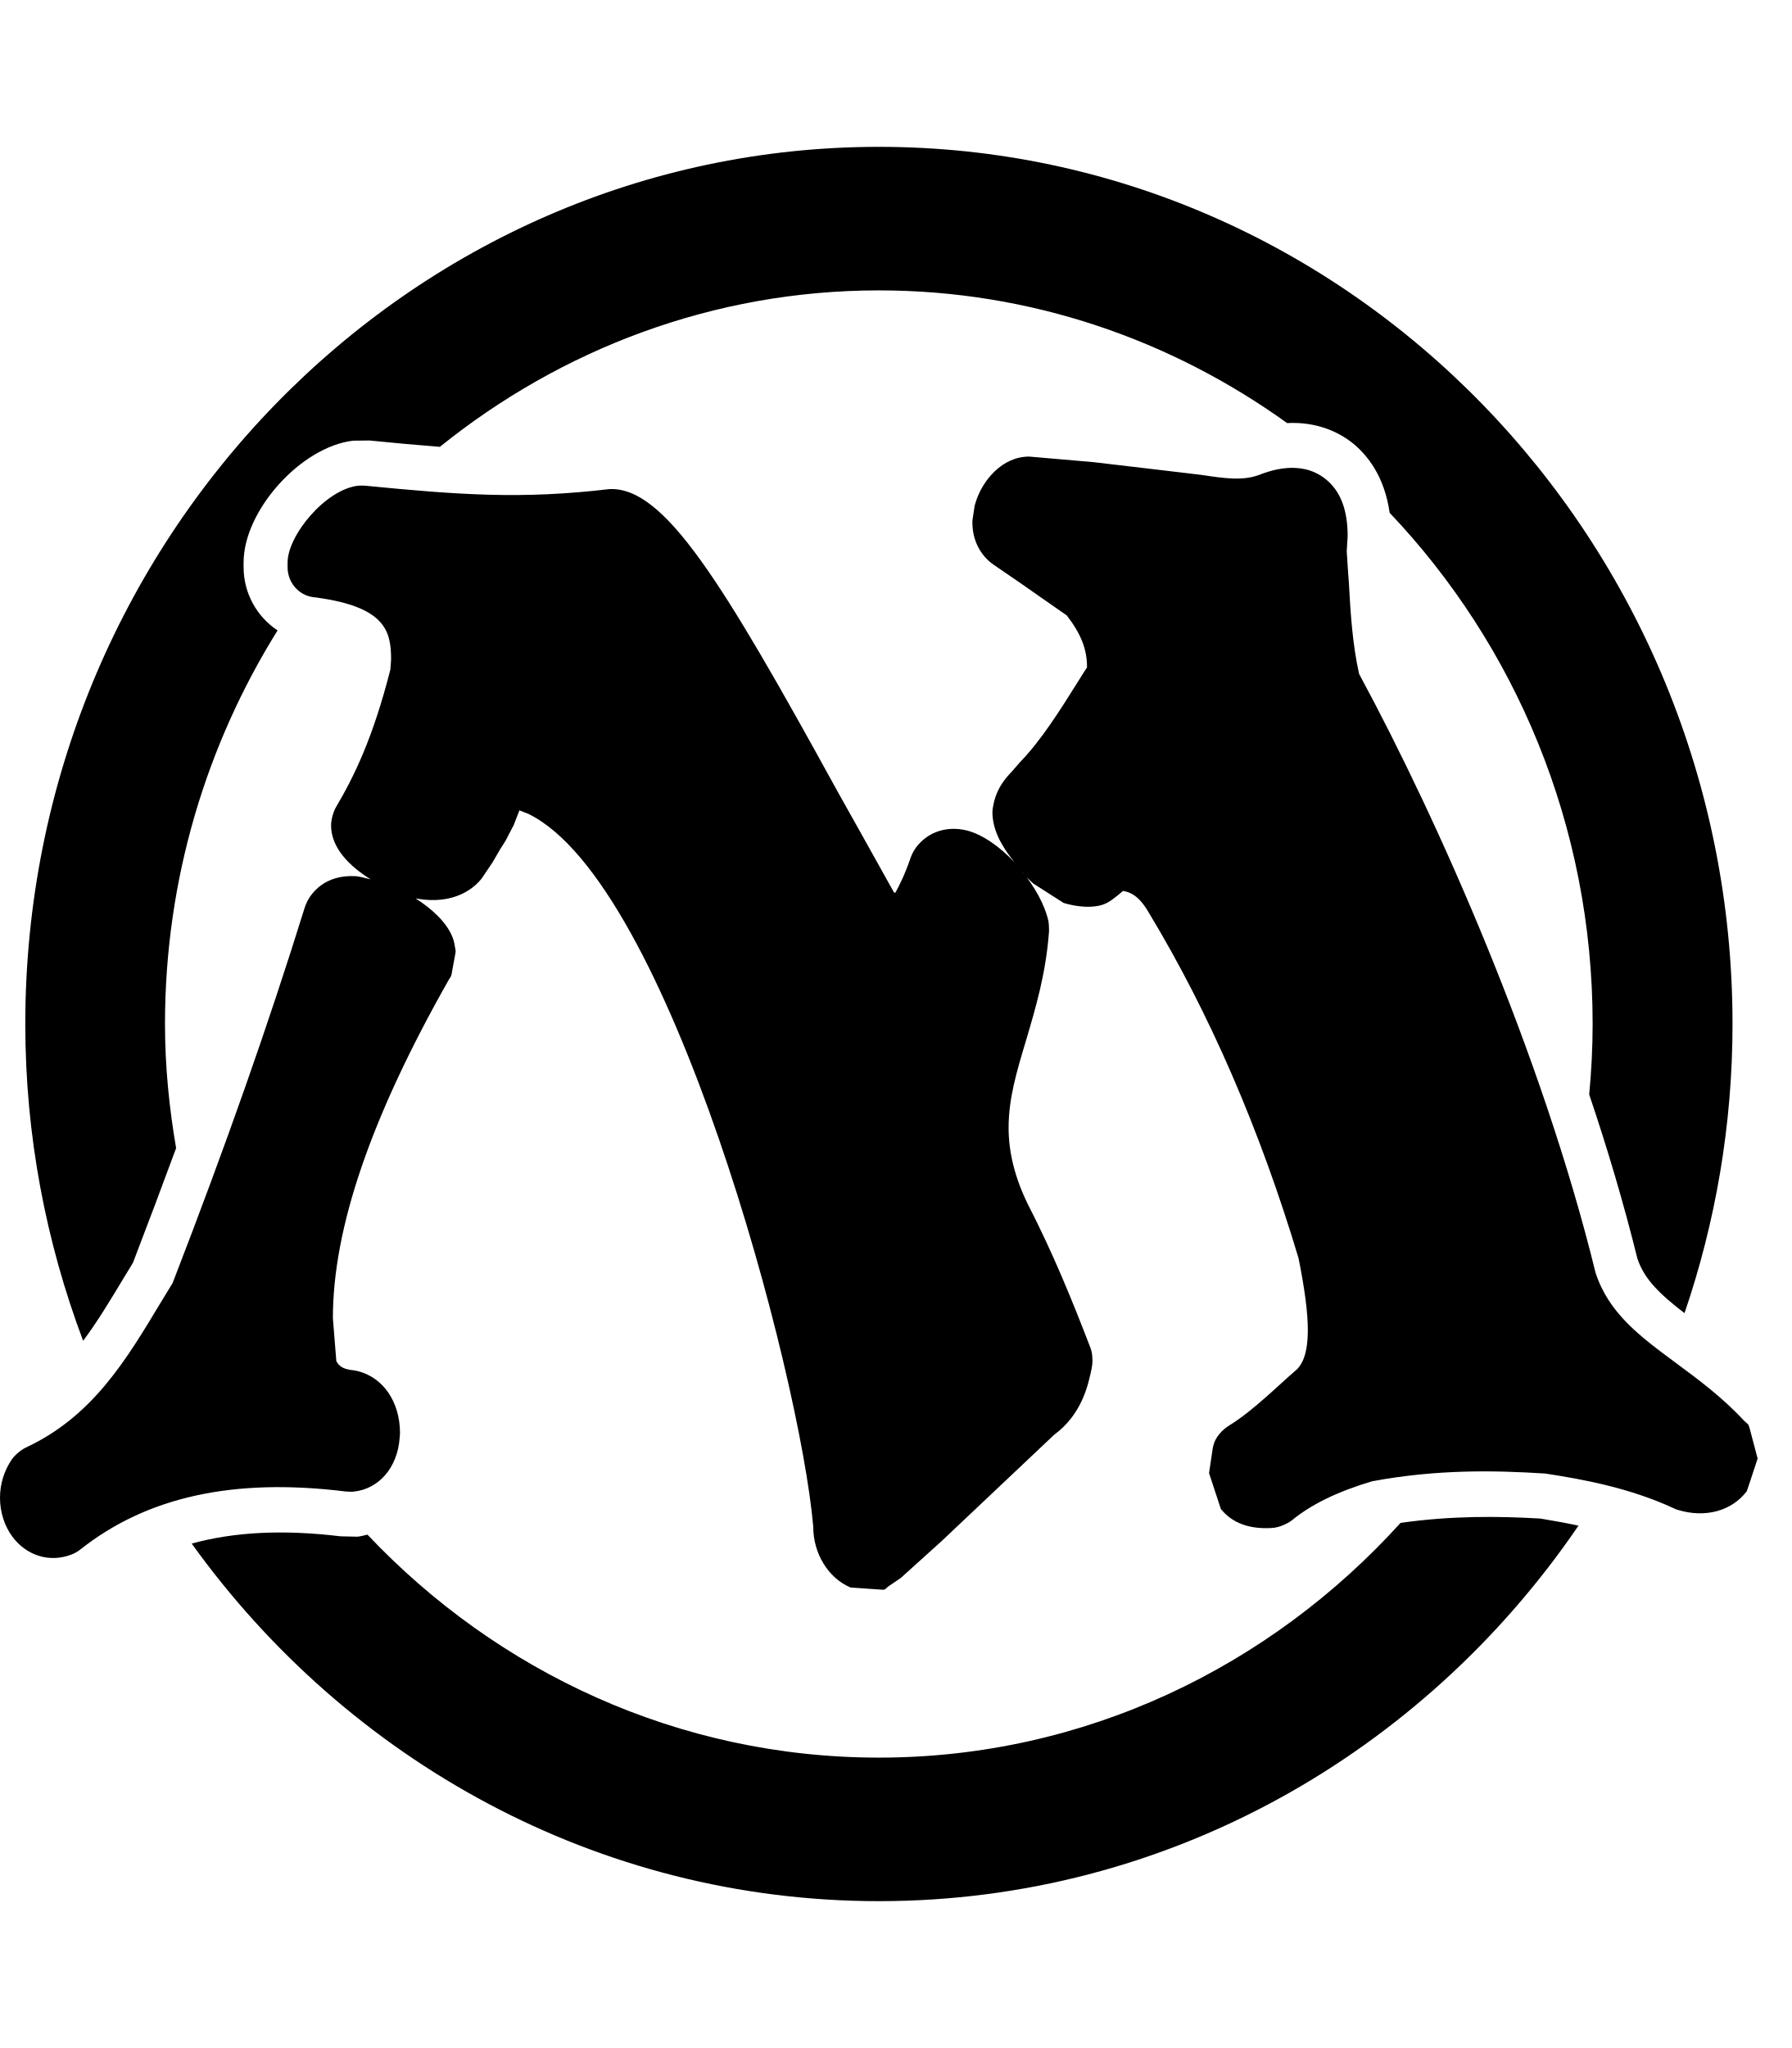
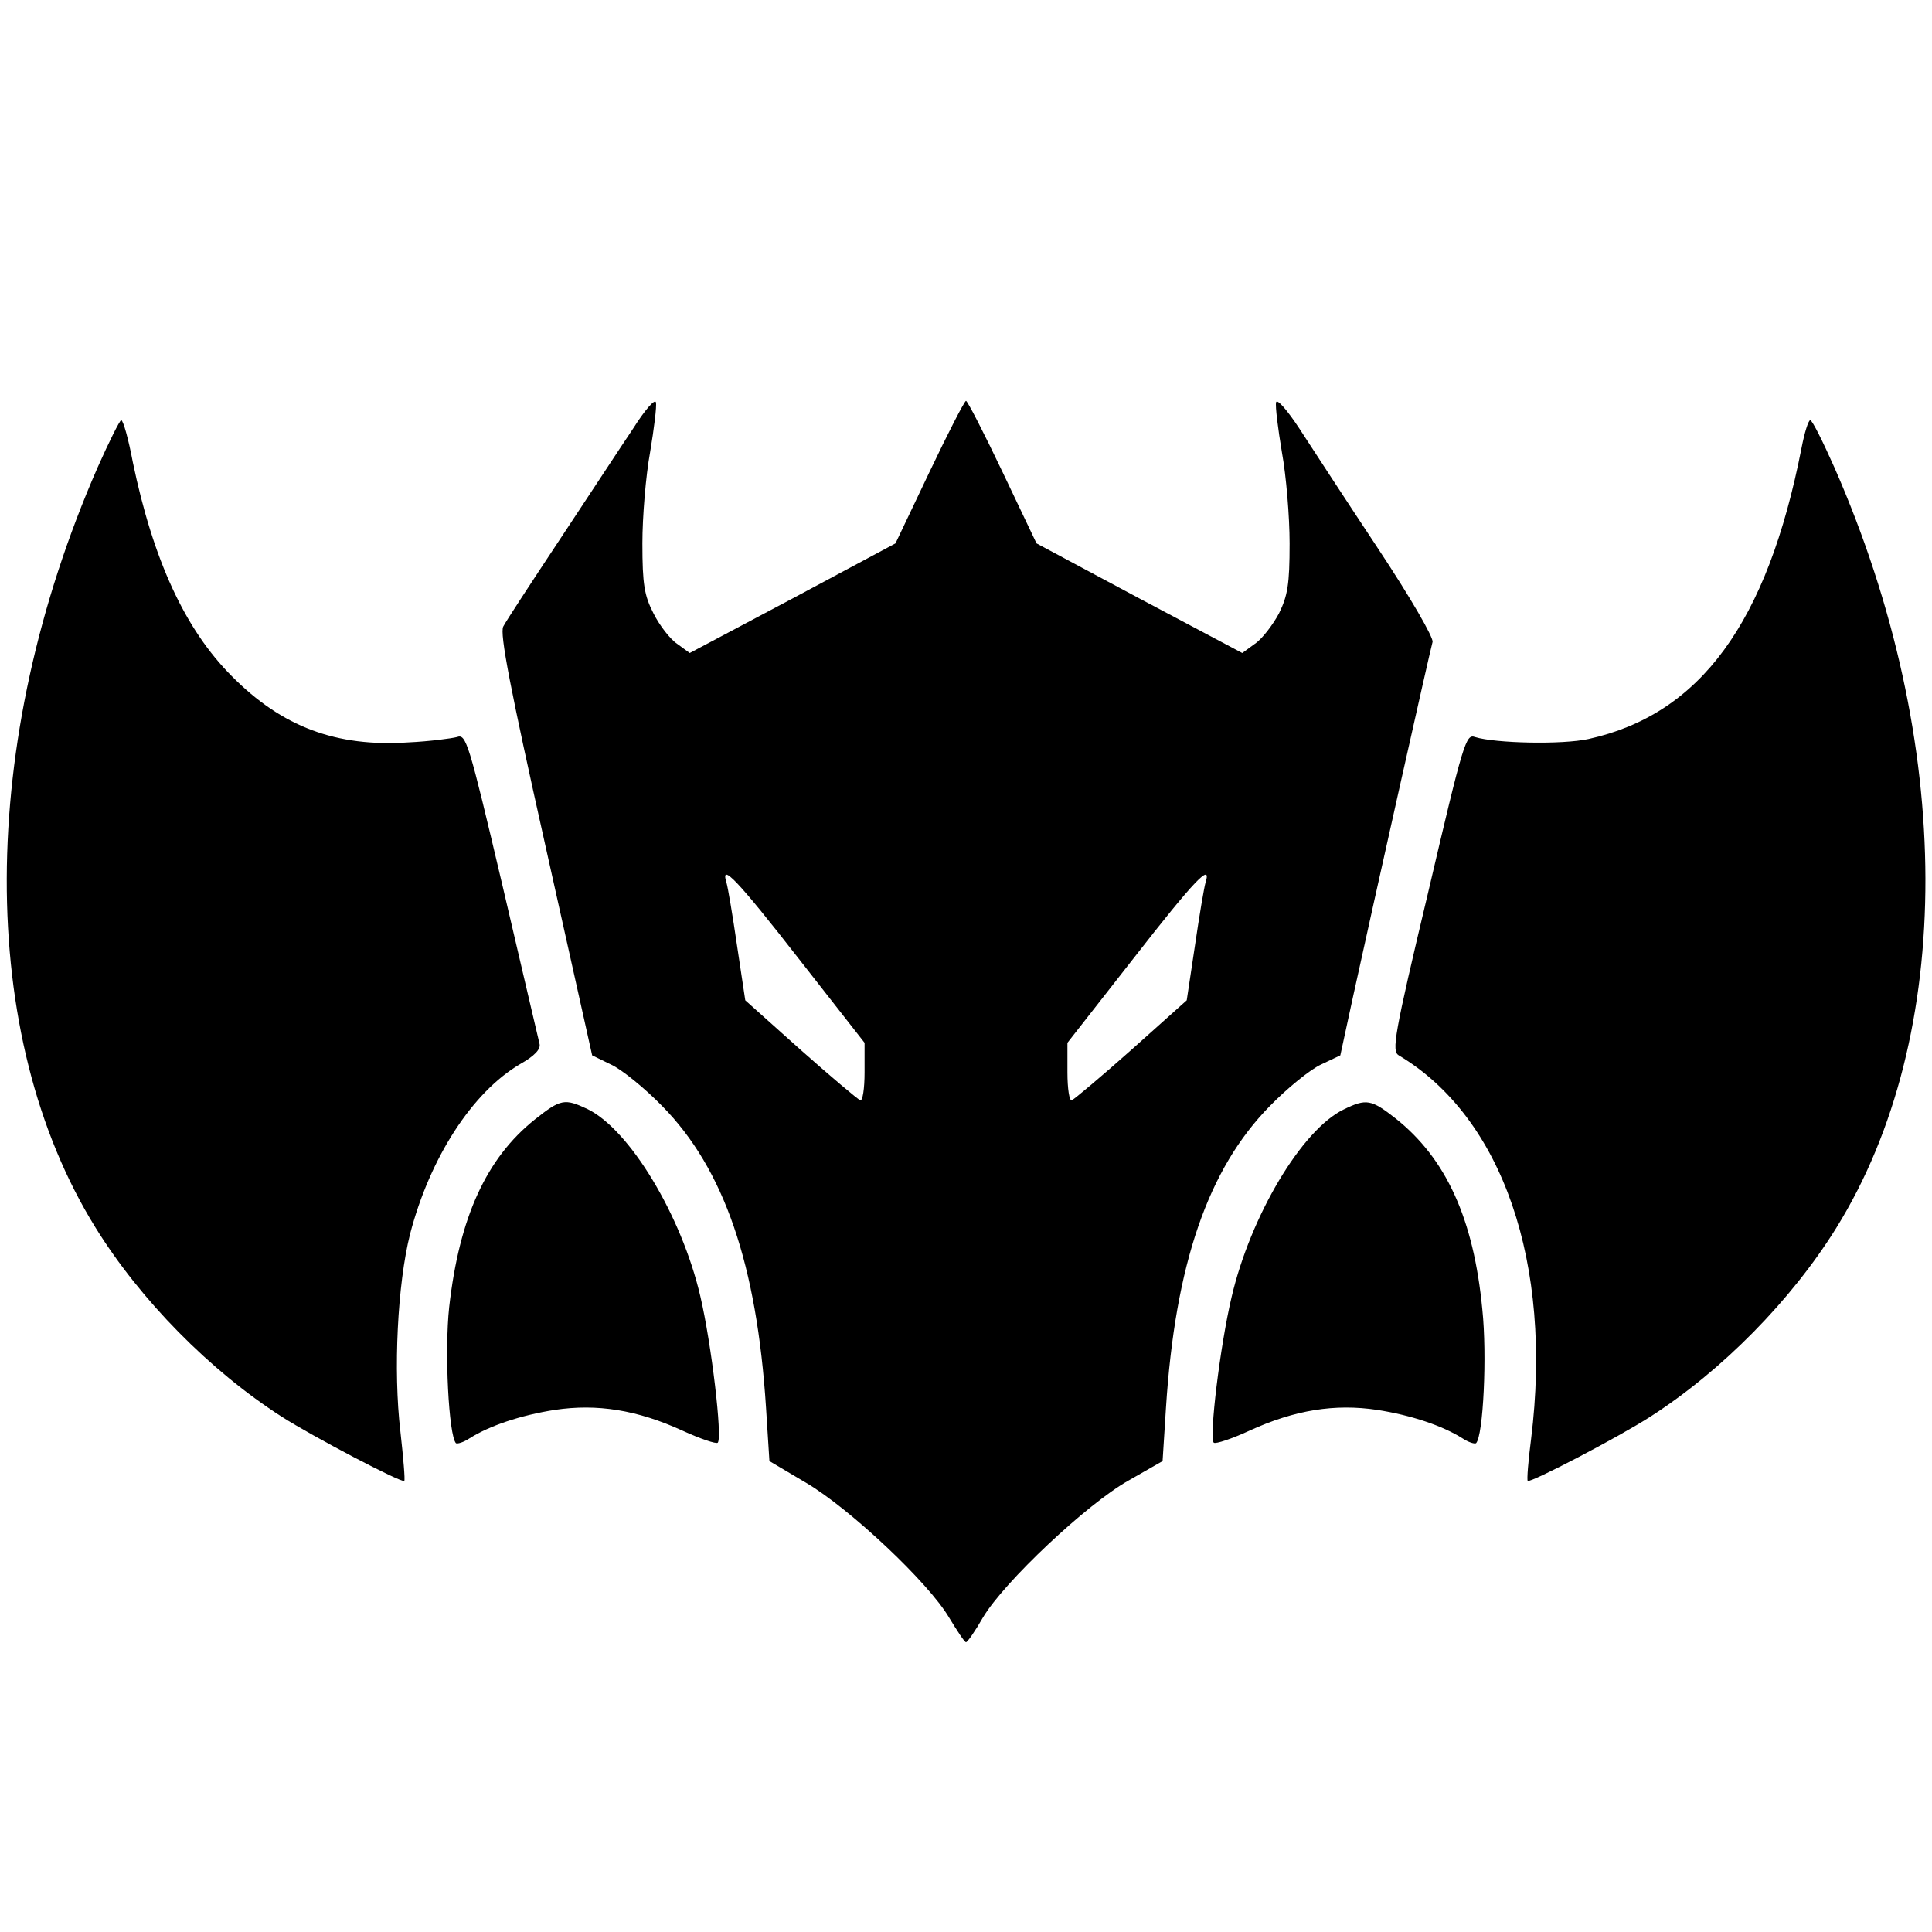
- <svg xmlns="http://www.w3.org/2000/svg" viewBox="0 0 896 1024">
-   <path d="M872.371 710.502c-11.085-11.962-22.915-20.646-34.278-29.068-18.026-13.35-33.488-24.76-40.125-45.049-26.827-109.237-78.594-226.06-118.253-299.411-3.284-14.594-4.284-30.097-5.1-45.145-.092-.382-1.002-14.761-1.096-16.268.094-1.388.466-7.369.466-7.465 0-13.565-3.82-22.895-11.201-28.686-12.459-9.832-28.201-3.852-33.278-1.888-8.103 2.99-17.394 1.603-28.201 0 .442 0-54.306-6.436-54.306-6.436.075 0-32.299-2.799-32.299-2.799-13.554 0-23.473 11.962-26.851 23.158a11.486 11.486 0 0 0-.536 2.249l-.814 5.335c-.186.836-.186 1.674-.186 2.512.092 8.612 3.912 16.172 10.641 20.837l13.367 9.163c-.092-.096 18.026 12.633 23.195 16.174 6.915 8.97 10.107 16.722 10.107 25.598v.382c-1.63 2.441-4.192 6.627-4.192 6.627-9.641 15.336-18.63 29.739-29.459 40.934-.466.575-3.913 4.497-3.913 4.497-3.004 3.183-8.009 8.494-9.477 17.944a10.983 10.983 0 0 0-.258 2.321c0 8.803 4.448 17.01 11.085 25.144-7.451-7.847-16.09-14.02-24.102-15.981-9.827-2.321-19.19.742-25.011 8.325-1 1.314-2.19 3.446-2.724 4.953-3.098 8.972-5.823 14.379-7.825 17.942l-.652-.191c-5.985-10.837-28.365-50.743-28.365-50.743-58.032-105.602-86.419-151.871-113.806-150.938-44.129 5.239-75.59 2.895-122.257-1.674a21.58 21.58 0 0 0-3.541 0c-16.37 1.865-35.302 24.856-35.302 38.422v2.319c0 7.489 5.356 13.925 12.645 14.954l2.282.287c34.022 4.76 36.84 16.819 36.84 30.838 0 0-.186 3.183-.372 5.144-8.825 34.666-18.28 53.639-27.199 68.782-1.374 2.345-2.446 6.34-2.446 9.068 0 11.387 9.361 20.55 19.818 27.01-2.632-.573-5.449-1.505-7.825-1.604-15.276-.741-21.726 8.518-23.823 12.442-.464.836-1.094 2.512-1.374 3.348-18.28 58.783-39.286 118.521-66.043 187.662-1.094 1.865-5.543 9.068-5.543 9.068-17.838 29.713-34.558 57.656-67.859 73.184-2.376 1.126-5.379 3.637-6.917 5.791C2.096 735.263.001 741.89.001 748.9c0 7.107 2.19 14.02 6.195 19.451 7.101 9.521 18.652 13.087 29.387 8.972 1.444-.48 3.354-1.58 4.541-2.536 33.37-26.436 76.78-35.958 132.716-29.044 1.096.096 2.818.172 3.82.096 12.737-1.222 22.1-11.962 23.194-26.747.094-.172.186-2.608.186-2.608 0-15.432-8.359-27.657-20.818-30.839-.746-.191-1.469-.382-2.284-.478-5.728-.551-7.357-2.225-8.733-4.569-.278-3.183-1.722-21.485-1.722-21.485 0-45.049 19.002-100.577 58.126-169.527.906-1.411.906-1.029 1.256-2.632l1.934-10.551c.075-.573.075-.838.075-1.029 0-.287-.075-.287-.258-1.413l-.37-2.152c-.188-1.101-.538-2.321-1.004-3.35-2.91-7.296-10.083-13.923-18.372-19.258 13.645 2.608 25.661-.935 32.927-9.81l5.543-8.23 3.912-6.723 2.562-4.019 3.54-6.818c.374-.48.722-1.413.908-1.963 0 0 2.376-6.171 2.538-6.46 2.282.935 4.471 1.772 4.471 1.772C334.855 441.449 399.99 686.289 406.72 763.3v.191c0 13.087 7.383 25.503 18.654 30.264l14.904 1.029c3.096.287 1.932-.172 4.564-1.961l5.635-3.828 20.284-18.302 56.402-53.279c13.926-10.192 17.092-25.049 18.746-32.992.258-1.126.444-2.799.444-4.306 0-1.483-.186-2.992-.348-4.019l-.186-.551c-.094-.741-.374-1.222-.56-1.867-8.639-22.441-18.374-46.628-31.275-71.677-6.381-13.087-9.571-25.694-9.571-38.135 0-14.57 4.006-27.943 8.663-43.447 4.89-16.555 9.989-33.565 11.551-54.666v-1.125c0-1.318-.094-2.895-.28-4.019-1.91-8.518-7.009-17.393-13.46-25.24 1.352 1.41 1.91 2.895 3.54 4.21.186.191 2.282 2.152 2.282 2.152.186.097 15.184 9.714 15.184 9.714 2.282.742 11.457 3.277 19.188 1.029l.094-.096s0 .096-.094.096c1.91-.573 3.564-1.509 5.193-2.703 1.816-1.316 3.633-2.823 5.356-4.306 3.471.551 7.919 2.249 12.832 10.742 30.483 50.456 55.68 108.592 74.962 172.901 3.098 15.502 4.634 27.01 4.634 35.886 0 12.225-2.91 16.913-5.169 19.425l-5.1 4.499c-10.107 9.235-20.47 18.685-29.203 23.924-3.376 2.057-6.823 5.885-7.731 9.808l-.28 1.125c0-.193-1.91 12.798-1.91 12.798l5.915 17.944c5.729 7.105 14.554 10.286 26.105 9.426 2.912-.263 7.103-1.963 9.455-3.828 9.827-8.038 22.938-14.379 40.218-19.523 32.555-5.98 60.849-5.431 86.419-3.828 18.816 2.895 42.103 7.083 64.483 17.466.56.287 1.188.573 1.91.739 13.647 4.116 26.851.575 34.396-9.33.092 0 5.448-16.364 5.448-16.364l-4.074-15.408c-.746-2.439-.84-1.603-2.562-3.372zM62.136 638.536s3.004-4.857 4.378-7.202a4705.767 4705.767 0 0 0 21.564-57.274c-3.47-20.192-5.565-40.839-5.565-62.06 0-72.419 20.844-139.909 56.31-196.801-10.271-6.746-17-18.517-17-31.602v-2.321c0-25.982 28.643-57.849 54.748-60.935 0 0 8.105-.096 8.197-.096a1622.75 1622.75 0 0 0 35.21 3.181c60.571-48.782 136.721-78.232 219.578-78.232 75.87 0 146.198 24.666 204.136 66.342 14.834-.742 25.569 4.401 32.556 9.834 7.475 5.98 16.114 16.626 18.746 35.048C757.753 322.473 796.503 412.571 796.503 512c0 11.866-.626 23.637-1.722 35.241 9.197 27.177 17.372 54.857 24.102 82.036 3.47 10.382 11.201 17.775 23.567 27.296 15.462-45.312 24.009-93.926 24.009-144.573 0-241.85-191.563-438.577-426.904-438.577C204.235 73.423 12.649 270.15 12.649 512c0 55.887 10.387 109.165 28.925 158.403 7.195-9.619 13.645-20.361 20.562-31.867zm708.262 120.745c6.101 1.029 12.553 2.152 19.026 3.54-77.244 113.377-205.232 187.757-349.868 187.757-140.819 0-265.895-70.456-343.675-178.785 21.308-5.885 45.851-7.081 74.426-3.637-.186 0 8.453.193 8.453.193 1.724-.193 3.376-.645 5.007-1.029 64.947 68.687 155.559 111.488 255.788 111.488 102.977 0 195.683-45.409 260.888-117.373 25.755-3.637 48.857-3.374 69.955-2.154z" />
+ <svg xmlns="http://www.w3.org/2000/svg" version="1.0" viewBox="0 0 400 400">
+   <path d="M131.1 88.7c-2.5 3.7-9.3 14.1-15.2 23-5.9 8.9-11.2 17-11.7 18-.8 1.4 1.5 13.1 8.7 45.3l9.7 43.5 3.9 1.9c2.2 1 7 4.9 10.6 8.6 12.8 13 19.6 32.8 21.5 62.5l.7 11 7.6 4.5c9 5.3 25.3 20.6 29.6 27.9 1.7 2.8 3.2 5.1 3.5 5.1.3 0 1.9-2.3 3.5-5.1 4.3-7.3 21.6-23.6 30.2-28.4l7-4 .7-11c1.9-29.7 8.7-49.5 21.5-62.5 3.6-3.7 8.4-7.6 10.6-8.6l4-1.9 2.6-12c4.6-21 16-71.9 16.5-73.6.2-.9-4.5-9.1-11.4-19.5-6.5-9.8-13.8-21-16.2-24.7-2.5-3.8-4.6-6.2-4.8-5.4-.2.8.4 5.5 1.2 10.3.9 4.9 1.6 13.4 1.6 18.9 0 8.5-.4 10.8-2.2 14.5-1.3 2.4-3.5 5.3-5 6.3l-2.6 1.9-21.3-11.3-21.3-11.4-7-14.7c-3.9-8.2-7.3-14.8-7.6-14.8-.3 0-3.7 6.6-7.6 14.8l-7 14.7-21.3 11.4-21.3 11.3-2.6-1.9c-1.5-1-3.7-3.9-4.9-6.3-1.9-3.7-2.3-6-2.3-14.5 0-5.5.7-14 1.6-18.9.8-4.8 1.4-9.5 1.2-10.3-.2-.8-2.3 1.6-4.7 5.4zm34.2 109.7 13.7 17.5v6.1c0 3.4-.4 6-.9 5.8-.5-.2-6.1-4.9-12.4-10.5l-11.4-10.2-1.7-11.3c-.9-6.2-1.9-12.1-2.2-13.1-1.3-4.2 2.2-.6 14.9 15.7zm84.3-15.7c-.3 1-1.3 6.9-2.2 13.1l-1.7 11.3-11.4 10.2c-6.3 5.6-11.9 10.3-12.4 10.5-.5.2-.9-2.4-.9-5.8v-6.1l13.7-17.5c12.7-16.3 16.2-19.9 14.9-15.7zM20.2 96.8c-24.9 56.9-25.1 117.6-.4 157.4 9.3 15 23.7 29.6 38.5 39.1 6.4 4.1 24.9 13.8 25.4 13.3.2-.2-.2-4.8-.8-10.2-1.5-12.7-.6-30.6 2-40.9 4.1-15.8 12.9-29.4 22.8-35.2 3-1.7 4.3-3.1 4-4.2-.2-.9-3.7-15.7-7.7-32.9-7-29.7-7.5-31.3-9.4-30.6-1.2.3-5.7.9-10 1.1-15 1-26.2-3.2-36.6-13.7-9.7-9.7-16.3-24.1-20.5-44.3-.9-4.8-2-8.7-2.4-8.7-.3 0-2.5 4.4-4.9 9.8zM373 92.7c-7.1 36.3-21 55.2-44.1 60.3-5.4 1.2-19.3.9-23.5-.4-1.9-.7-2.4.9-9.7 32.1-7.1 29.8-7.6 32.9-6.1 33.8 21.5 12.8 31.9 43.1 27.4 79.4-.6 4.6-.9 8.5-.7 8.7.5.5 18.9-9.1 25.4-13.3 14.8-9.5 29.2-24.1 38.5-39.1 24.7-39.8 24.6-100.5-.4-157.4-2.4-5.4-4.6-9.8-5-9.8-.4 0-1.2 2.6-1.8 5.7z" />
+   <path d="M110.7 231.8c-10 8-15.6 20.2-17.7 38.8-1 9.2-.1 26.6 1.4 28.2.3.2 1.6-.2 2.8-1 4.1-2.6 10.6-4.8 17.7-5.9 8.7-1.3 17 0 26.4 4.3 3.7 1.7 7 2.8 7.3 2.5 1-1-1.3-20.5-3.6-30.3-3.9-16.8-14.7-34.6-23.4-38.8-4.7-2.2-5.5-2.1-10.9 2.2zM278.2 229.7c-8.7 4.2-19.3 22.1-23.2 38.8-2.4 10.1-4.7 29.2-3.7 30.2.4.3 3.7-.8 7.4-2.5 9.4-4.3 17.7-5.6 26.4-4.3 7.1 1.1 13.6 3.3 17.7 5.9 1.2.8 2.5 1.2 2.8 1 1.5-1.5 2.3-18.2 1.3-27.7-1.8-18.8-7.5-31.2-17.9-39.5-5.1-4-6.1-4.2-10.8-1.9z" />
</svg>
